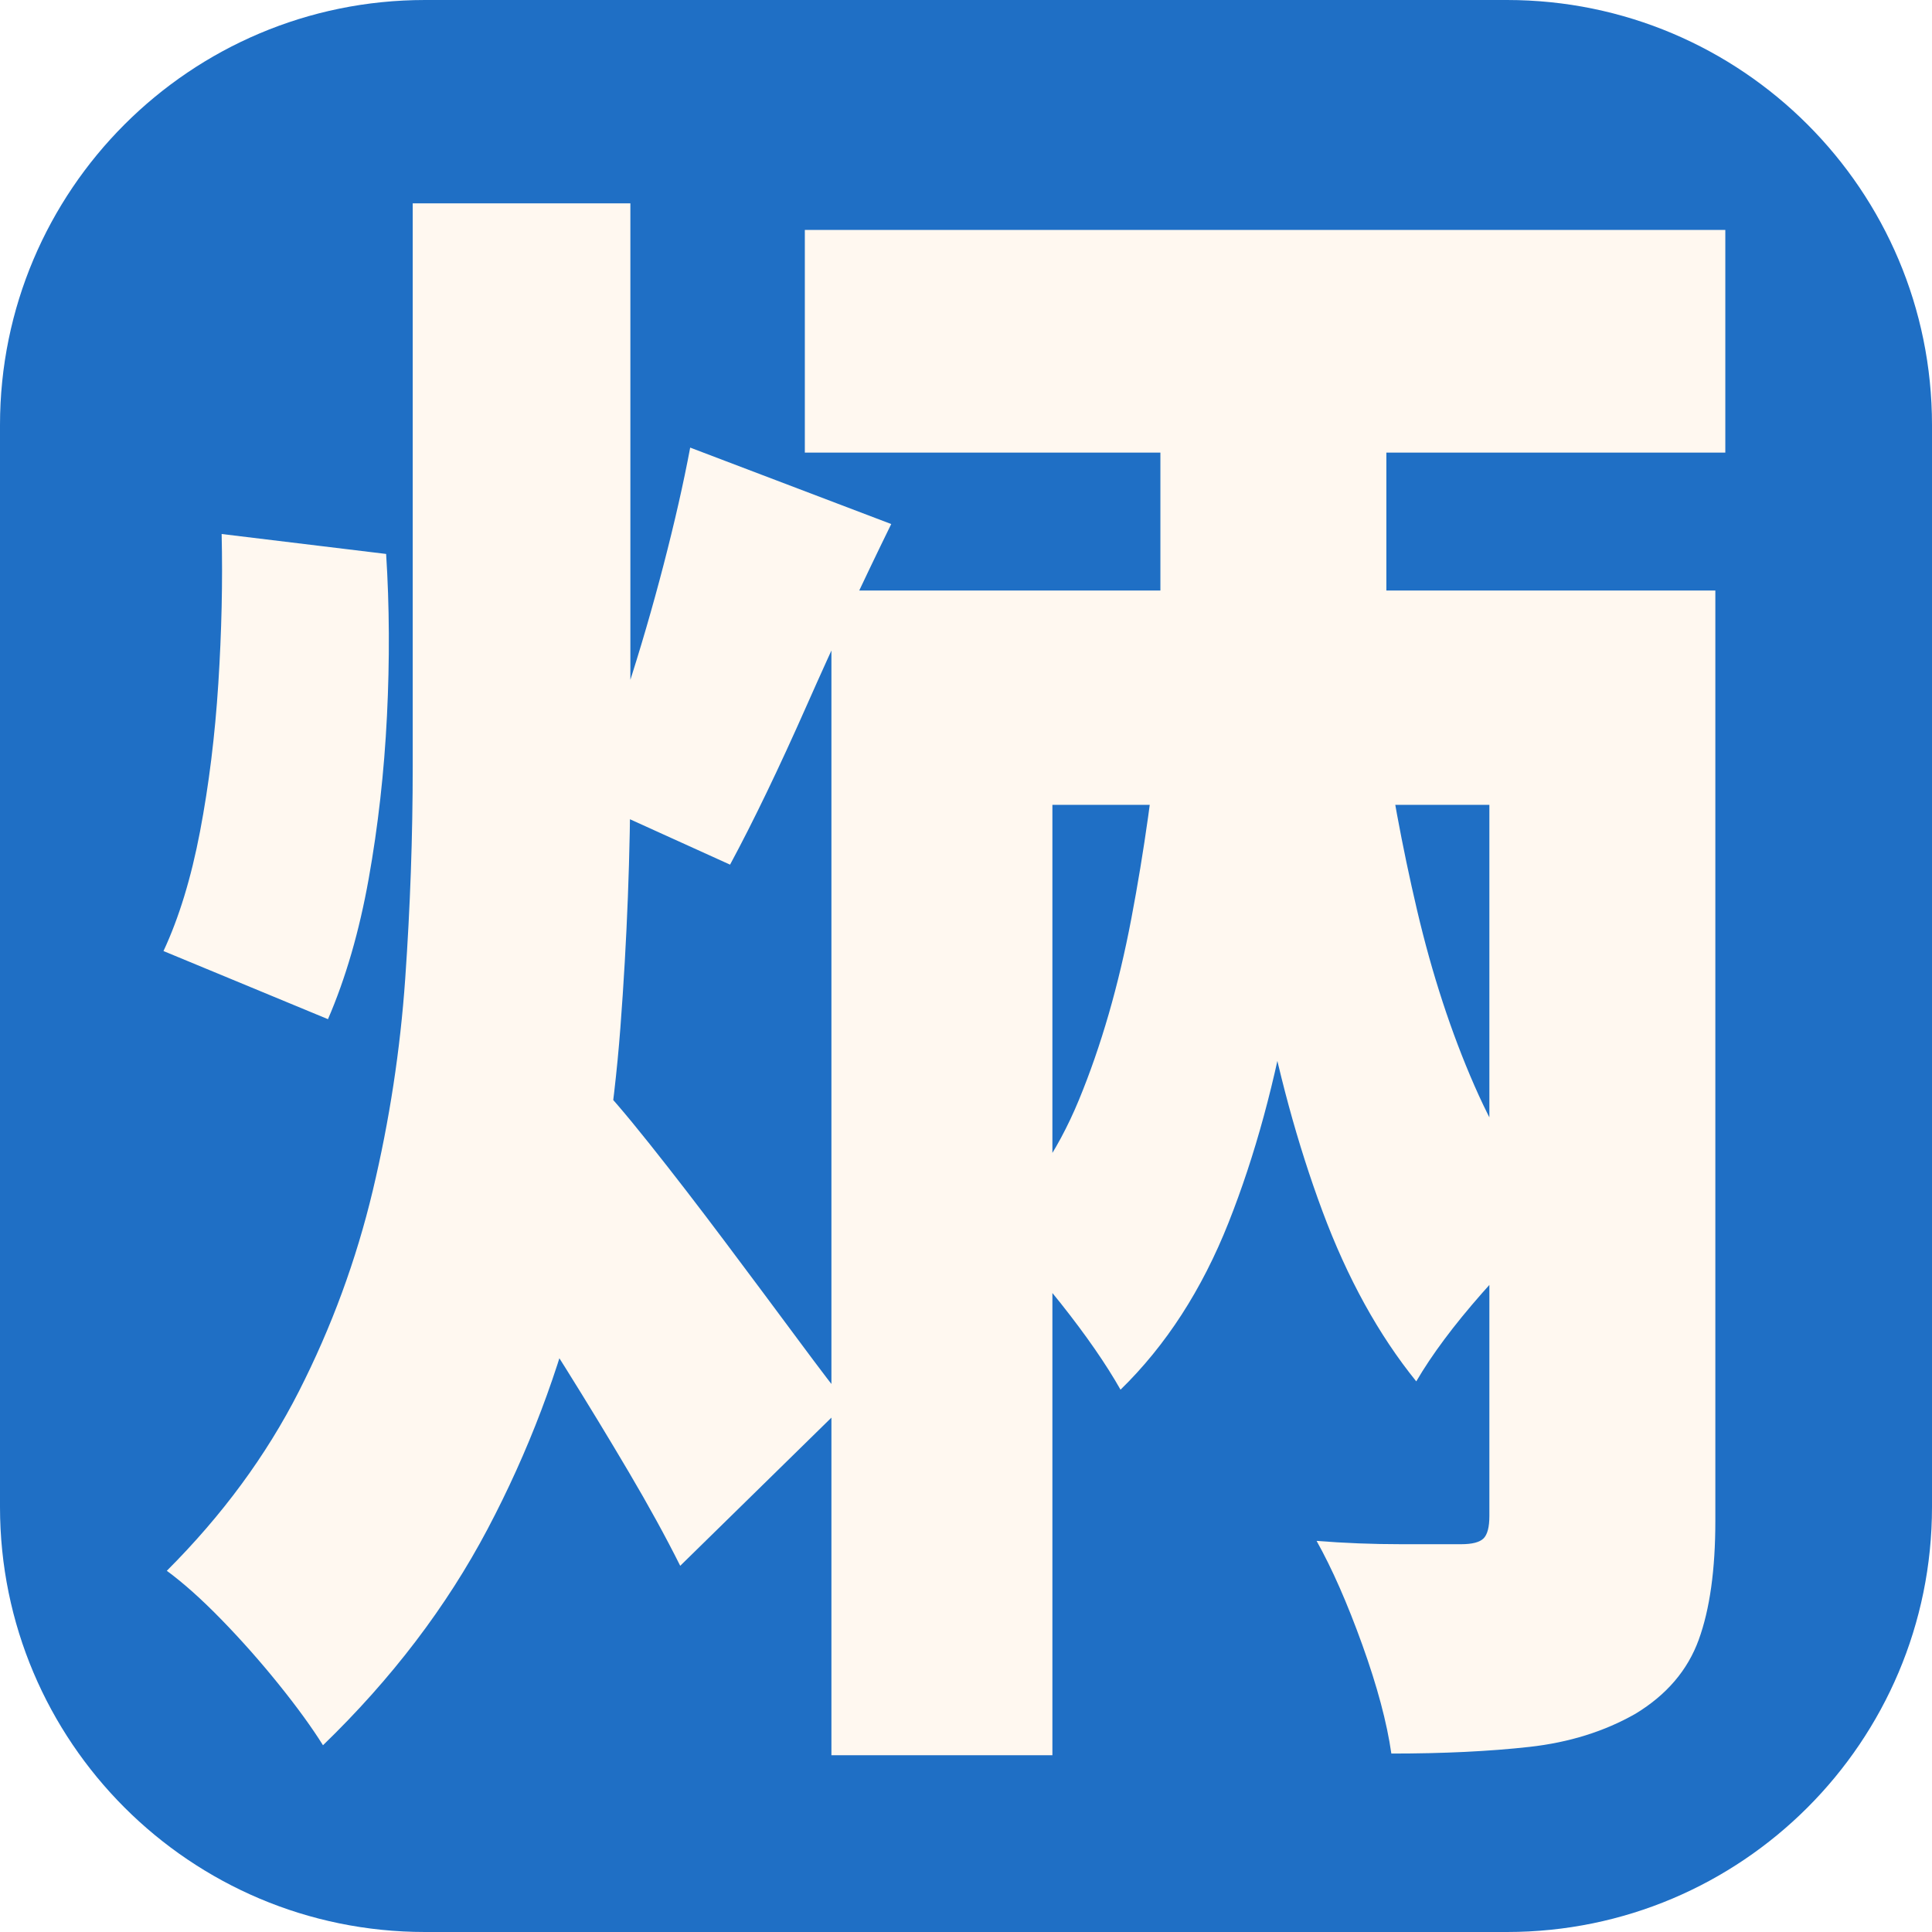
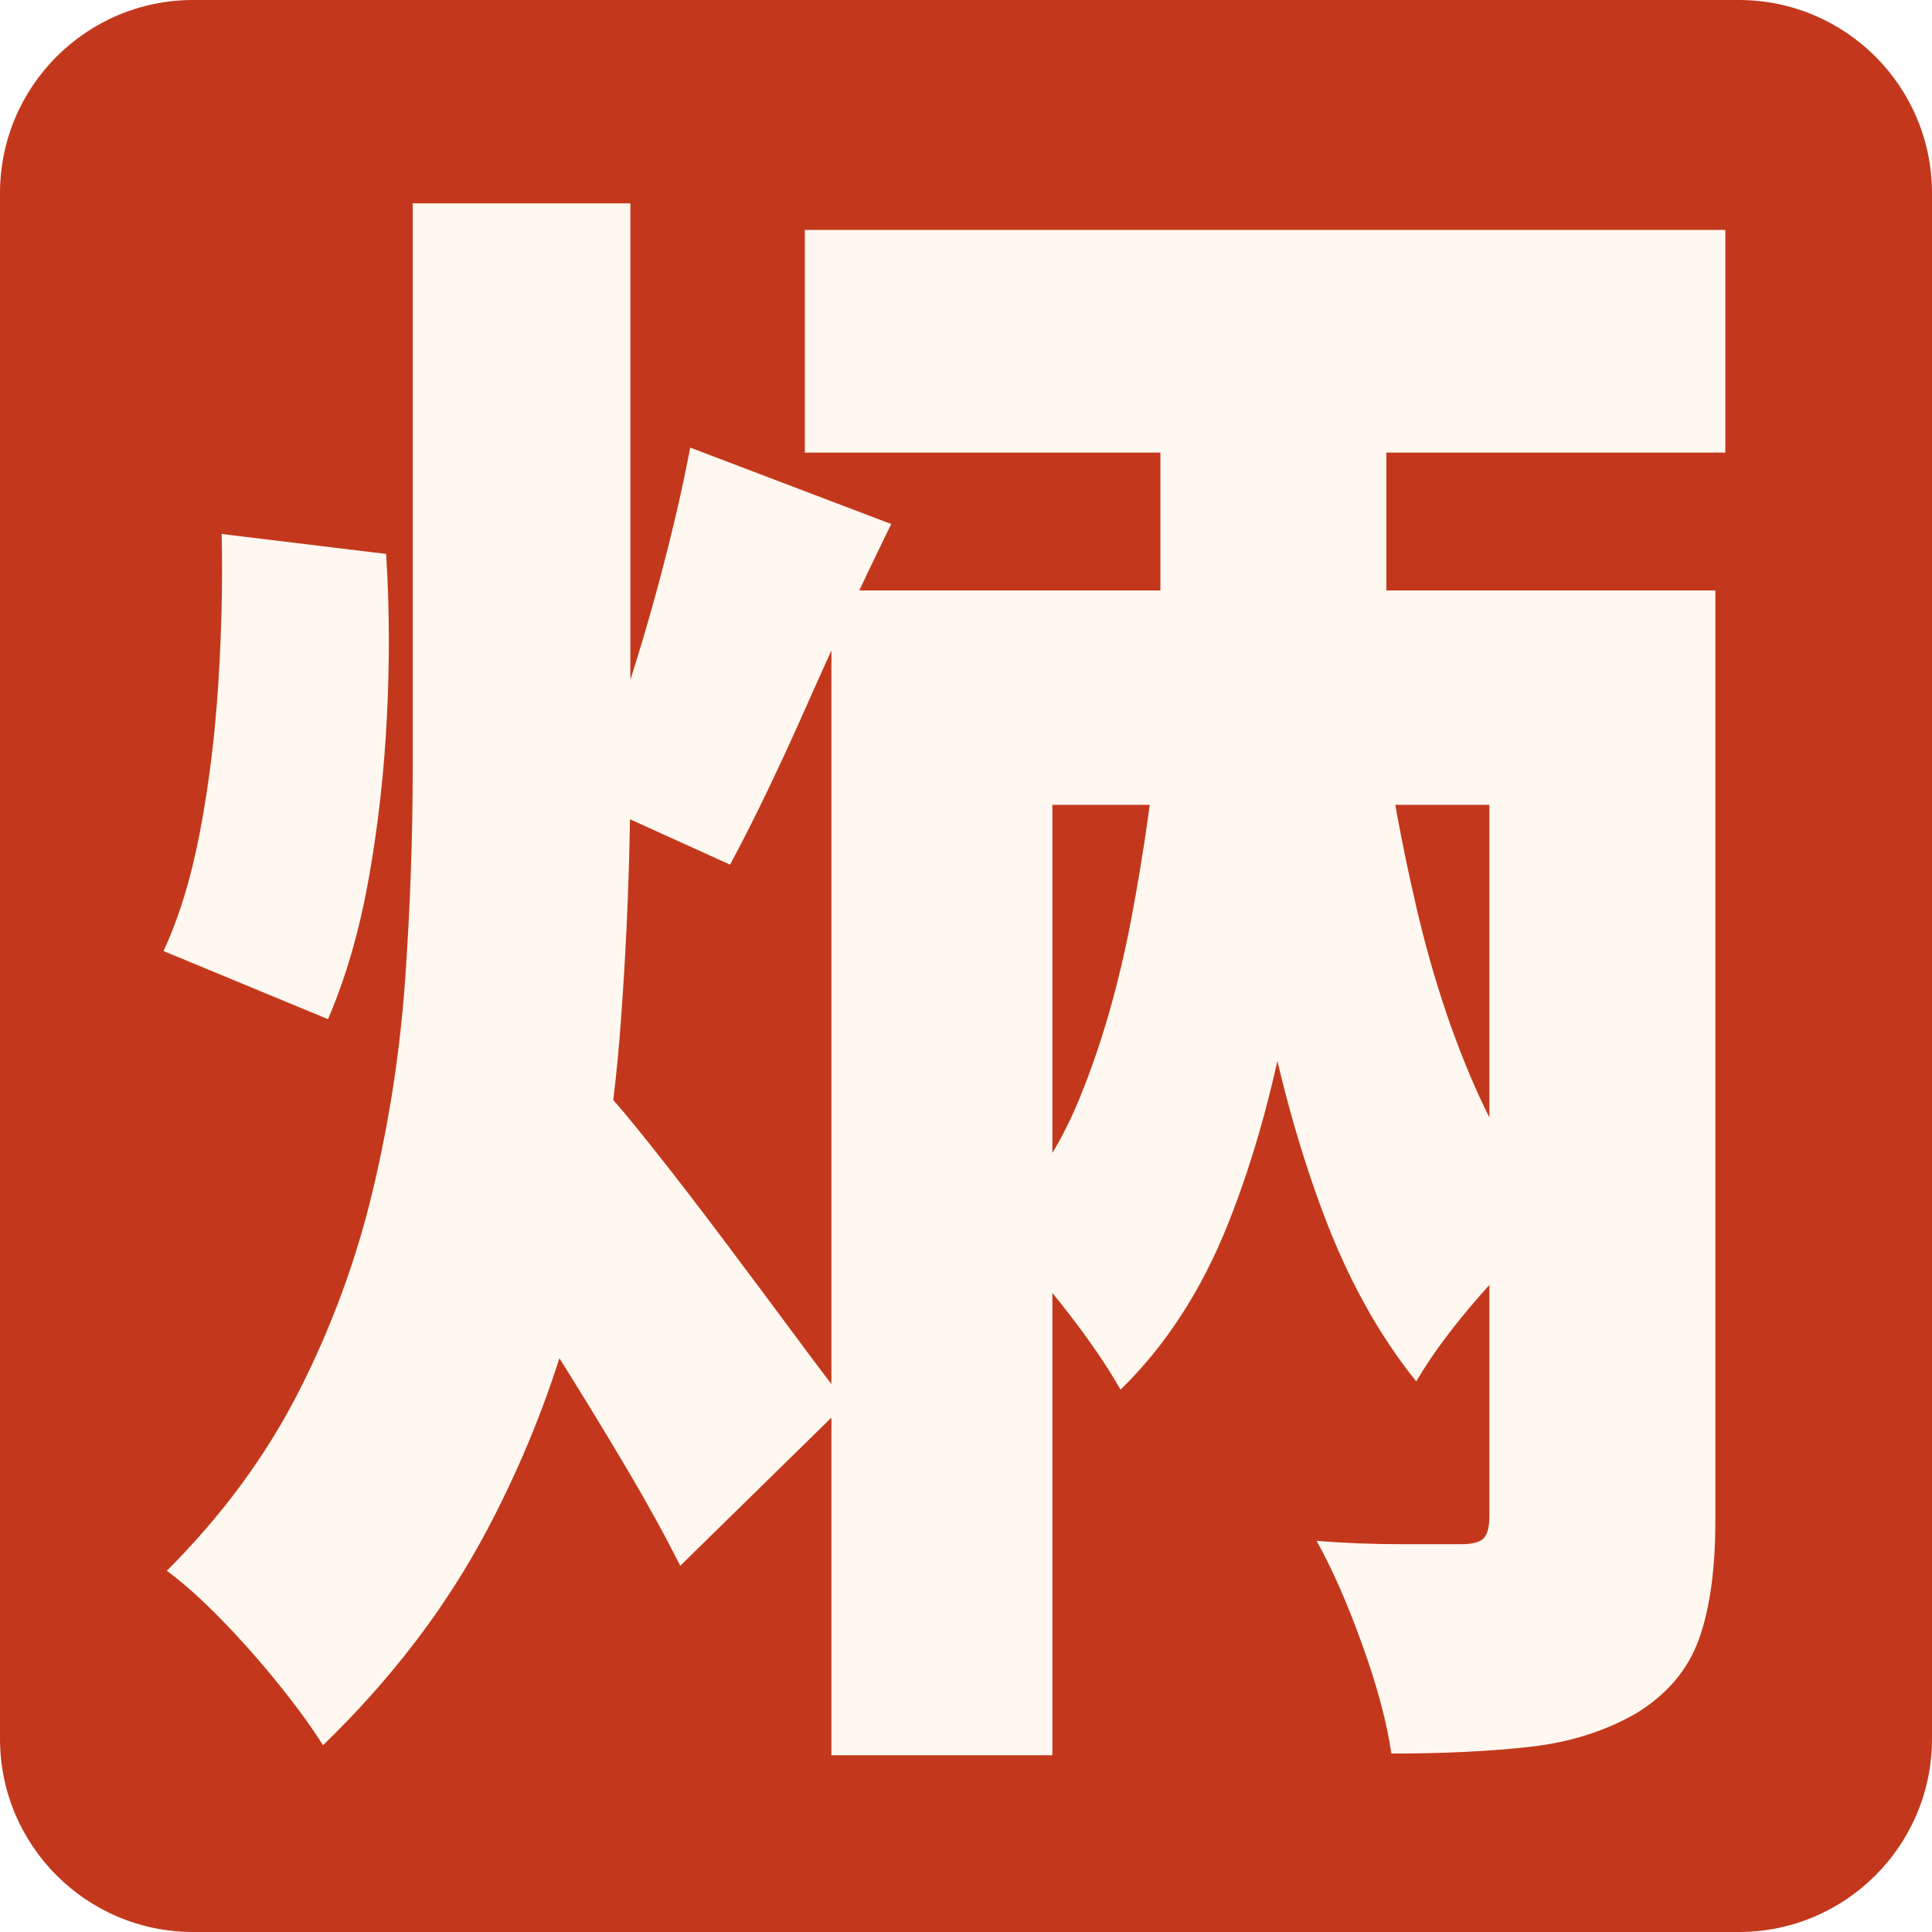
- <svg xmlns="http://www.w3.org/2000/svg" viewBox="0 0 1000 1000">
-   <rect width="1000" height="1000" rx="220" fill="#1F6FC5" />
-   <path fill="#FFF8F0" transform="translate(70.0,826.8) scale(0.860)" d="M403 -823H957V-689H403ZM815 -606H951V-46Q951 -2 941.0 25.5Q931 53 903 70Q875 86 839.0 90.0Q803 94 756 94Q752 66 738.5 28.5Q725 -9 711 -34Q736 -32 762.0 -32.0Q788 -32 798 -32Q808 -32 811.5 -35.5Q815 -39 815 -49ZM419 -606H890V-477H552V95H419ZM167 -839H298V-499Q298 -422 292.0 -343.0Q286 -264 267.5 -187.5Q249 -111 212.0 -41.0Q175 29 113 89Q103 73 86.5 52.5Q70 32 52.0 13.5Q34 -5 19 -16Q69 -66 98.5 -124.0Q128 -182 143.0 -245.0Q158 -308 162.5 -372.5Q167 -437 167 -500ZM52 -640 151 -628Q154 -581 151.5 -530.5Q149 -480 140.5 -432.5Q132 -385 116 -348L17 -389Q31 -419 39.0 -461.0Q47 -503 50.0 -550.0Q53 -597 52 -640ZM334 -692 455 -646Q429 -593 404.0 -536.5Q379 -480 358 -441L272 -480Q284 -509 296.0 -546.0Q308 -583 318.0 -621.5Q328 -660 334 -692ZM276 -312Q288 -300 309.5 -273.0Q331 -246 355.0 -214.0Q379 -182 399.0 -155.0Q419 -128 428 -117L328 -19Q315 -45 297.0 -75.5Q279 -106 259.0 -138.0Q239 -170 220.0 -198.5Q201 -227 186 -248ZM617 -774H753V-490H617ZM617 -533 714 -521Q708 -437 695.0 -361.5Q682 -286 658.0 -225.5Q634 -165 593 -125Q580 -148 557.0 -177.0Q534 -206 514 -222Q548 -251 568.0 -299.5Q588 -348 599.5 -408.5Q611 -469 617 -533ZM750 -530Q758 -471 771.5 -413.5Q785 -356 806.0 -308.0Q827 -260 856 -228Q836 -212 810.5 -183.0Q785 -154 771 -130Q737 -172 714.5 -232.5Q692 -293 678.5 -365.0Q665 -437 656 -513Z" />
+ <svg xmlns="http://www.w3.org/2000/svg" viewBox="0 0 1024 1024" width="1024" height="1024">
+   <path d="M102.40,0.00H921.60A102.40,102.40 0 0 1 1024.00,102.40V921.60A102.40,102.40 0 0 1 921.60,1024.00H102.40A102.40,102.40 0 0 1 0.00,921.60V102.40A102.40,102.40 0 0 1 102.40,0.00Z" fill="#C3381C" />
+   <path transform="translate(71.68,846.64) scale(0.88064)" d="M403 -823H957V-689H403ZM815 -606H951V-46Q951 -2 941.0 25.5Q931 53 903 70Q875 86 839.0 90.0Q803 94 756 94Q752 66 738.5 28.5Q725 -9 711 -34Q736 -32 762.0 -32.0Q788 -32 798 -32Q808 -32 811.5 -35.5Q815 -39 815 -49ZM419 -606H890V-477H552V95H419ZM167 -839H298V-499Q298 -422 292.0 -343.0Q286 -264 267.5 -187.5Q249 -111 212.0 -41.0Q175 29 113 89Q103 73 86.5 52.5Q70 32 52.0 13.5Q34 -5 19 -16Q69 -66 98.5 -124.0Q128 -182 143.0 -245.0Q158 -308 162.5 -372.5Q167 -437 167 -500ZM52 -640 151 -628Q154 -581 151.5 -530.5Q149 -480 140.5 -432.5Q132 -385 116 -348L17 -389Q31 -419 39.0 -461.0Q47 -503 50.0 -550.0Q53 -597 52 -640ZM334 -692 455 -646Q429 -593 404.0 -536.5Q379 -480 358 -441L272 -480Q284 -509 296.0 -546.0Q308 -583 318.0 -621.5Q328 -660 334 -692ZM276 -312Q288 -300 309.5 -273.0Q331 -246 355.0 -214.0Q379 -182 399.0 -155.0Q419 -128 428 -117L328 -19Q315 -45 297.0 -75.5Q279 -106 259.0 -138.0Q239 -170 220.0 -198.5Q201 -227 186 -248ZM617 -774H753V-490H617ZM617 -533 714 -521Q708 -437 695.0 -361.5Q682 -286 658.0 -225.5Q634 -165 593 -125Q580 -148 557.0 -177.0Q534 -206 514 -222Q548 -251 568.0 -299.5Q588 -348 599.5 -408.5Q611 -469 617 -533ZM750 -530Q758 -471 771.5 -413.5Q785 -356 806.0 -308.0Q827 -260 856 -228Q836 -212 810.5 -183.0Q785 -154 771 -130Q737 -172 714.5 -232.5Q692 -293 678.5 -365.0Q665 -437 656 -513Z" fill="#FFF8F0" />
</svg>
